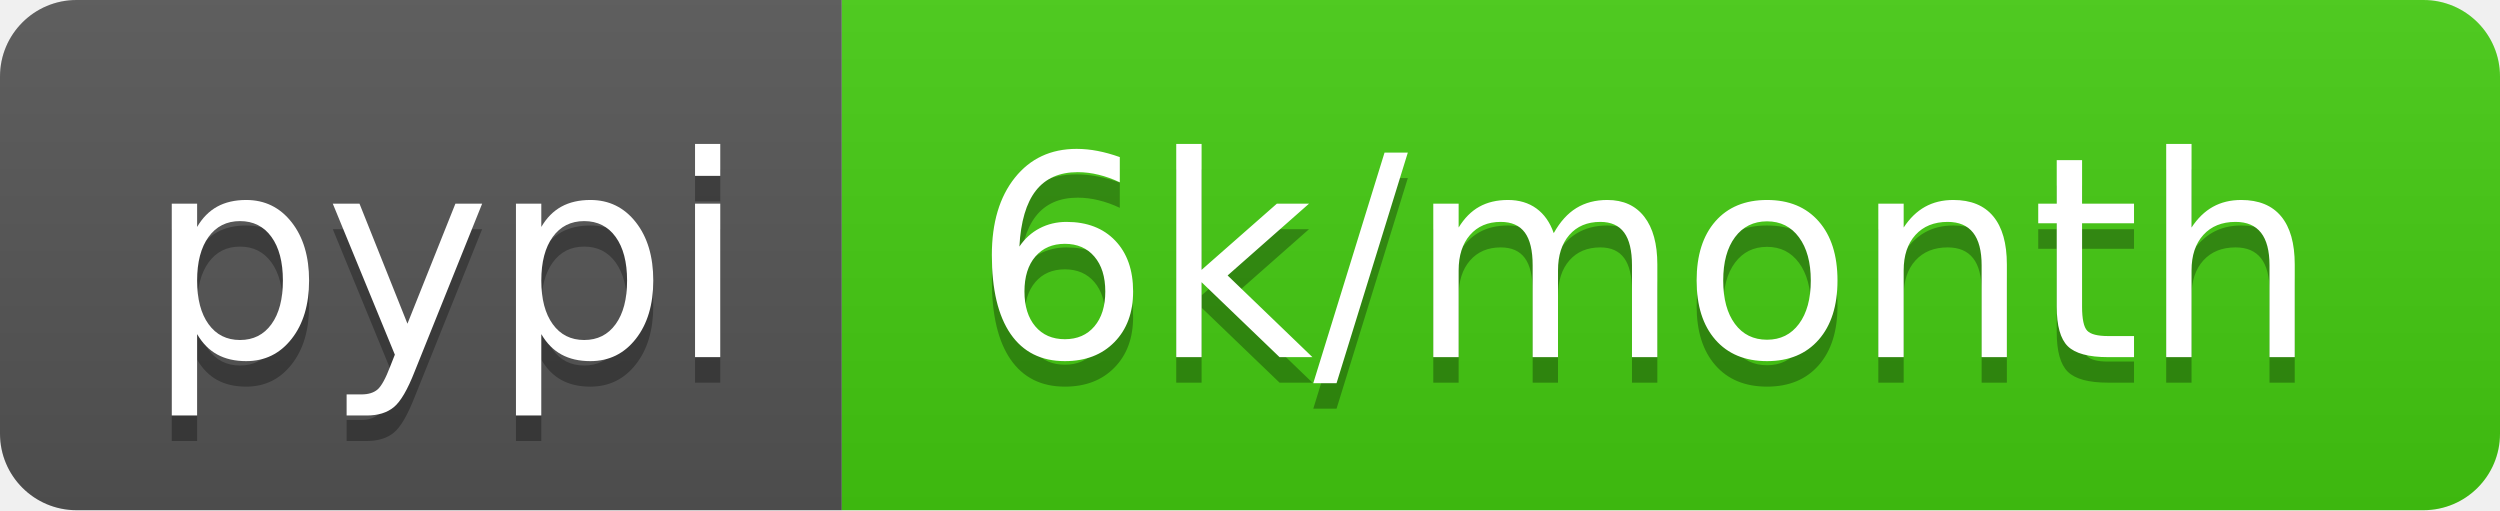
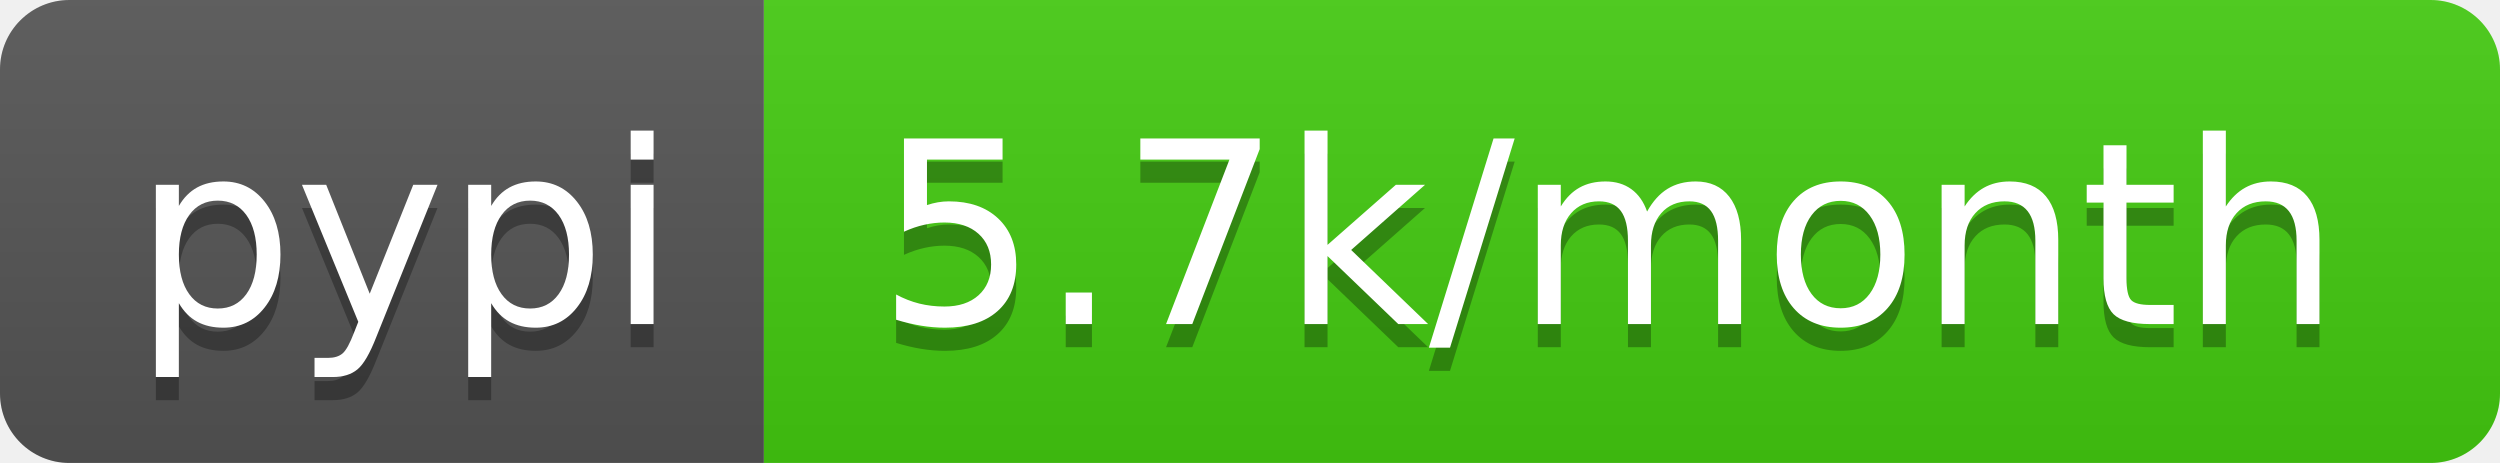
- <svg xmlns="http://www.w3.org/2000/svg" width="98" height="20">
+ <svg xmlns="http://www.w3.org/2000/svg" width="108" height="20">
  <linearGradient id="b" x2="0" y2="100%">
    <stop offset="0" stop-color="#bbb" stop-opacity=".1" />
    <stop offset="1" stop-opacity=".1" />
  </linearGradient>
  <clipPath id="a">
-     <rect width="98" height="20" rx="3" fill="#fff" />
+     <rect width="108" height="20" rx="3" fill="#fff" />
  </clipPath>
  <g clip-path="url(#a)">
    <path fill="#555" d="M0 0h33v20H0z" />
-     <path fill="#4c1" d="M33 0h65v20H33z" />
-     <path fill="url(#b)" d="M0 0h98v20H0z" />
+     <path fill="#4c1" d="M33 0h75v20H33z" />
+     <path fill="url(#b)" d="M0 0h108v20H0z" />
  </g>
  <g fill="#fff" text-anchor="middle" font-family="DejaVu Sans,Verdana,Geneva,sans-serif" font-size="110">
    <text x="175" y="150" fill="#010101" fill-opacity=".3" transform="scale(.1)" textLength="230">pypi</text>
    <text x="175" y="140" transform="scale(.1)" textLength="230">pypi</text>
-     <text x="645" y="150" fill="#010101" fill-opacity=".3" transform="scale(.1)" textLength="550">6k/month</text>
-     <text x="645" y="140" transform="scale(.1)" textLength="550">6k/month</text>
+     <text x="695" y="150" fill="#010101" fill-opacity=".3" transform="scale(.1)" textLength="650">5.7k/month</text>
+     <text x="695" y="140" transform="scale(.1)" textLength="650">5.7k/month</text>
  </g>
</svg>
